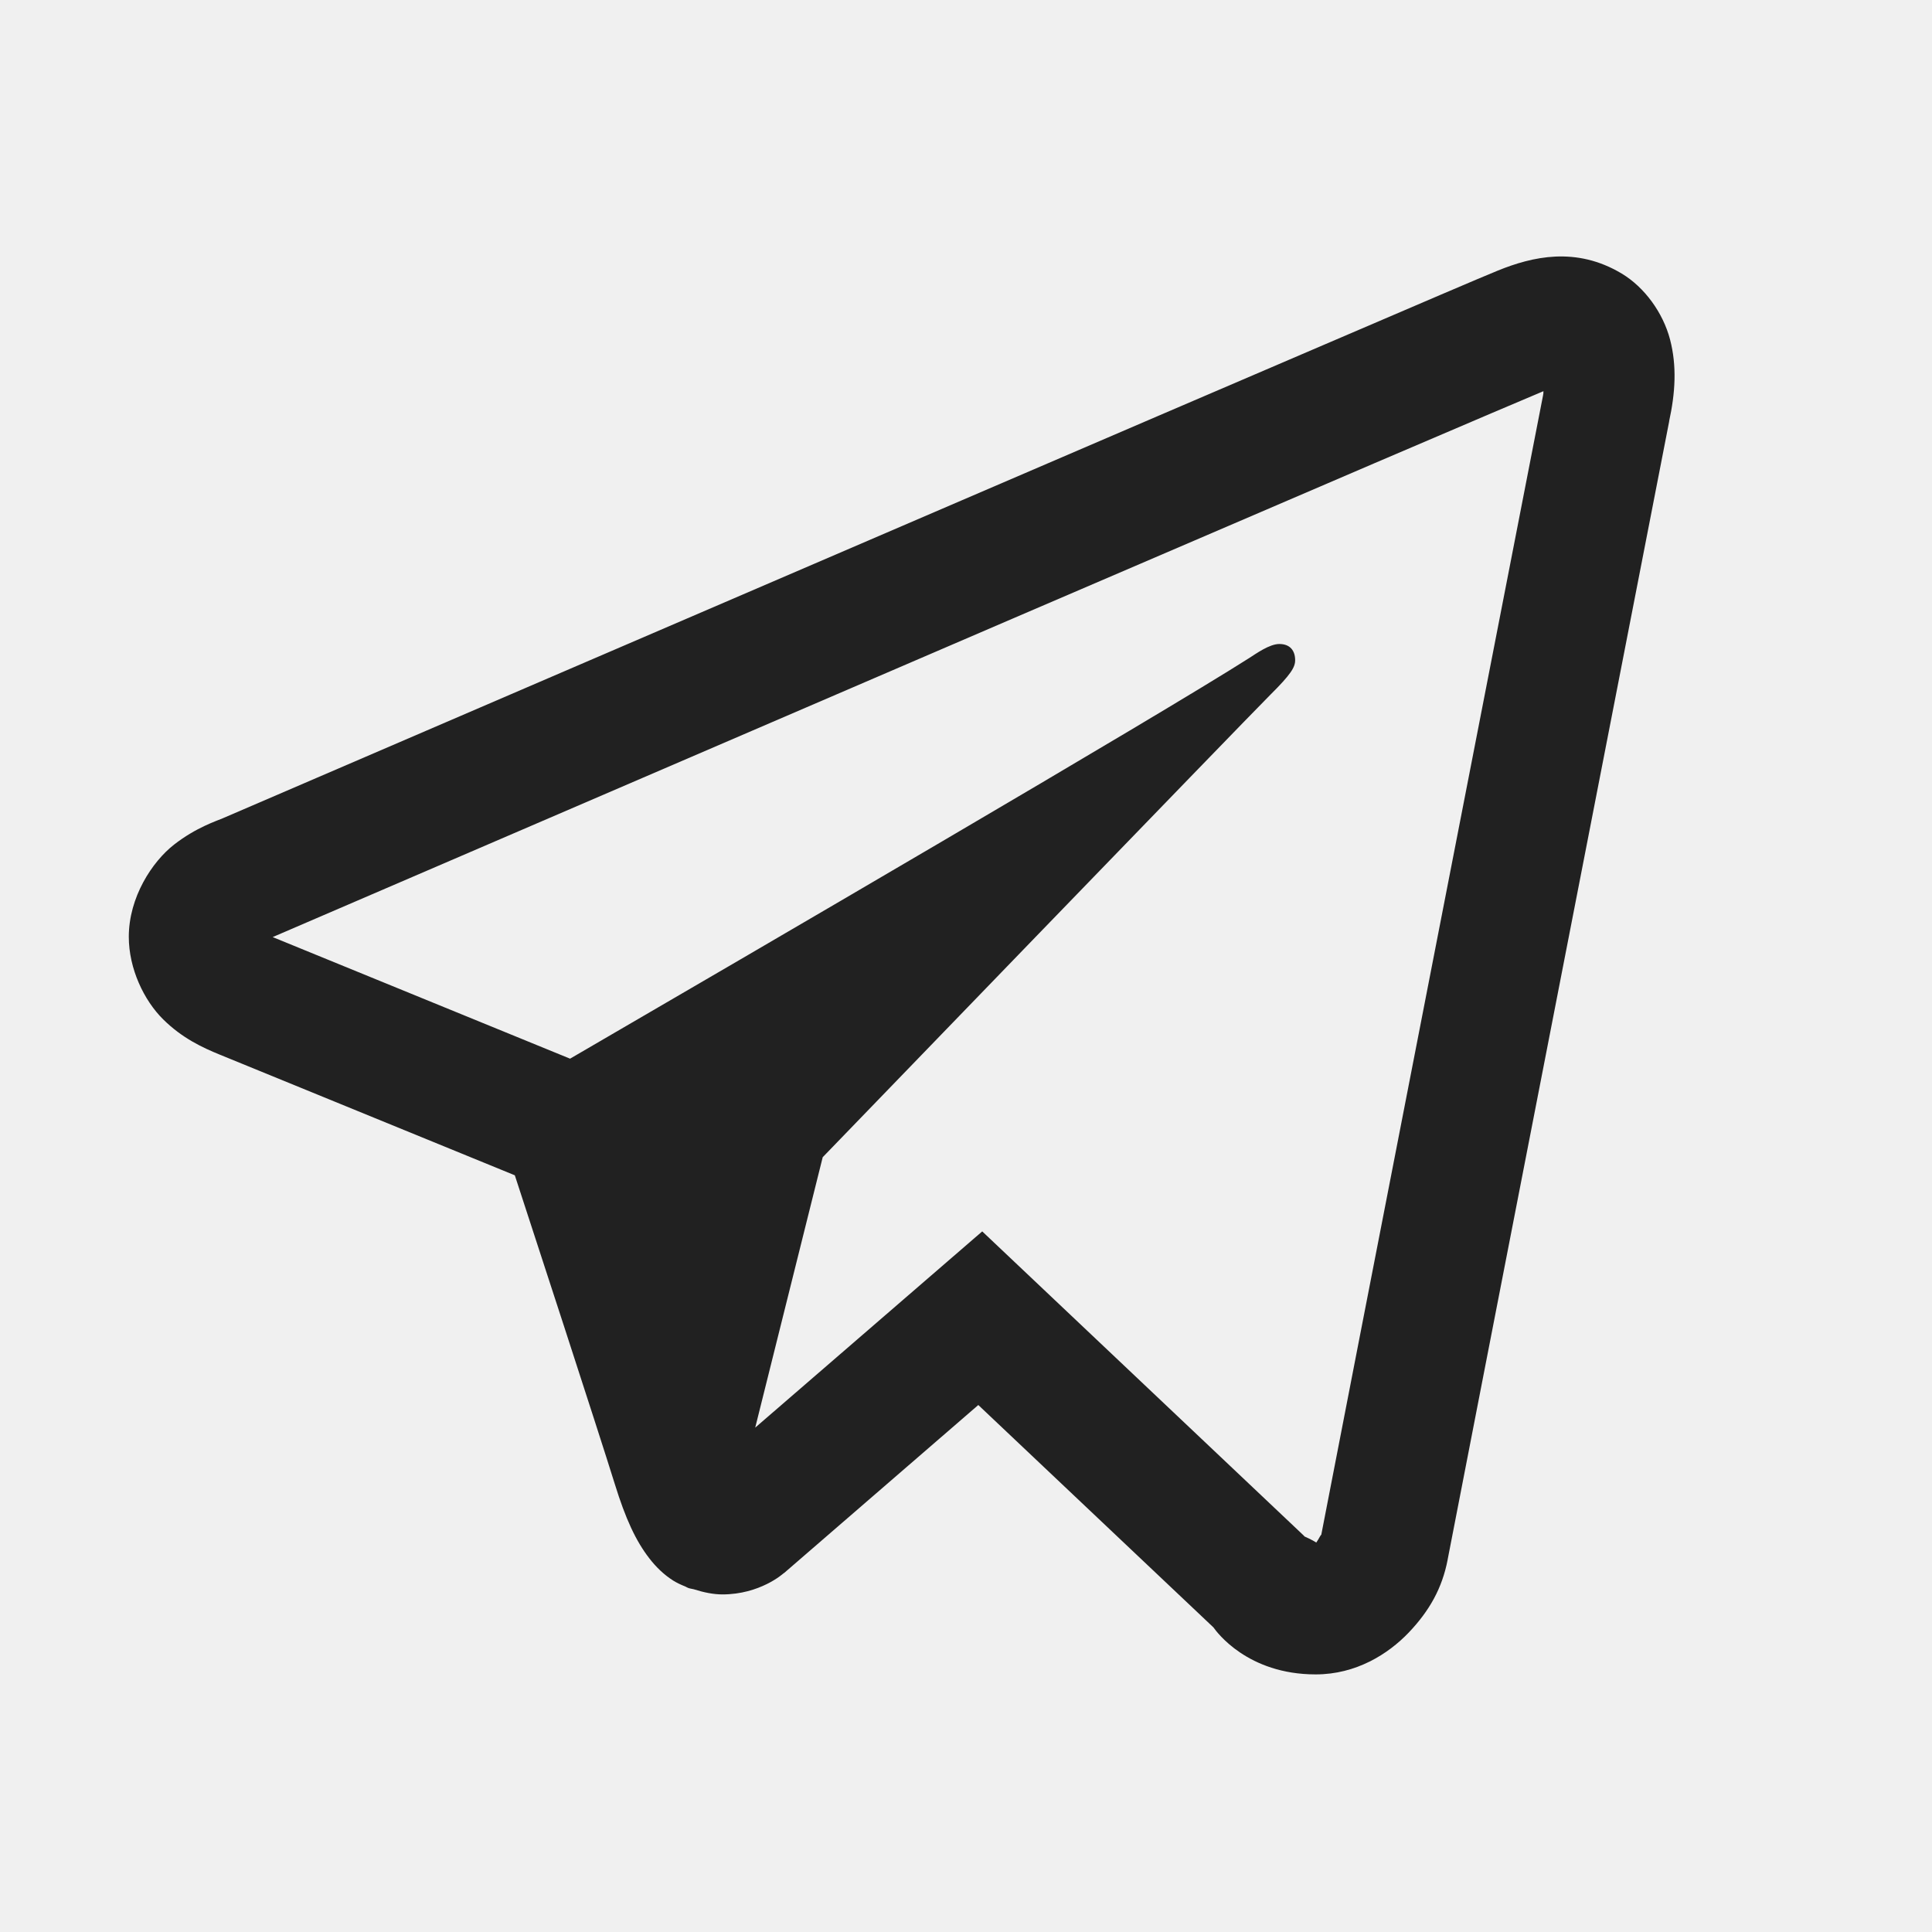
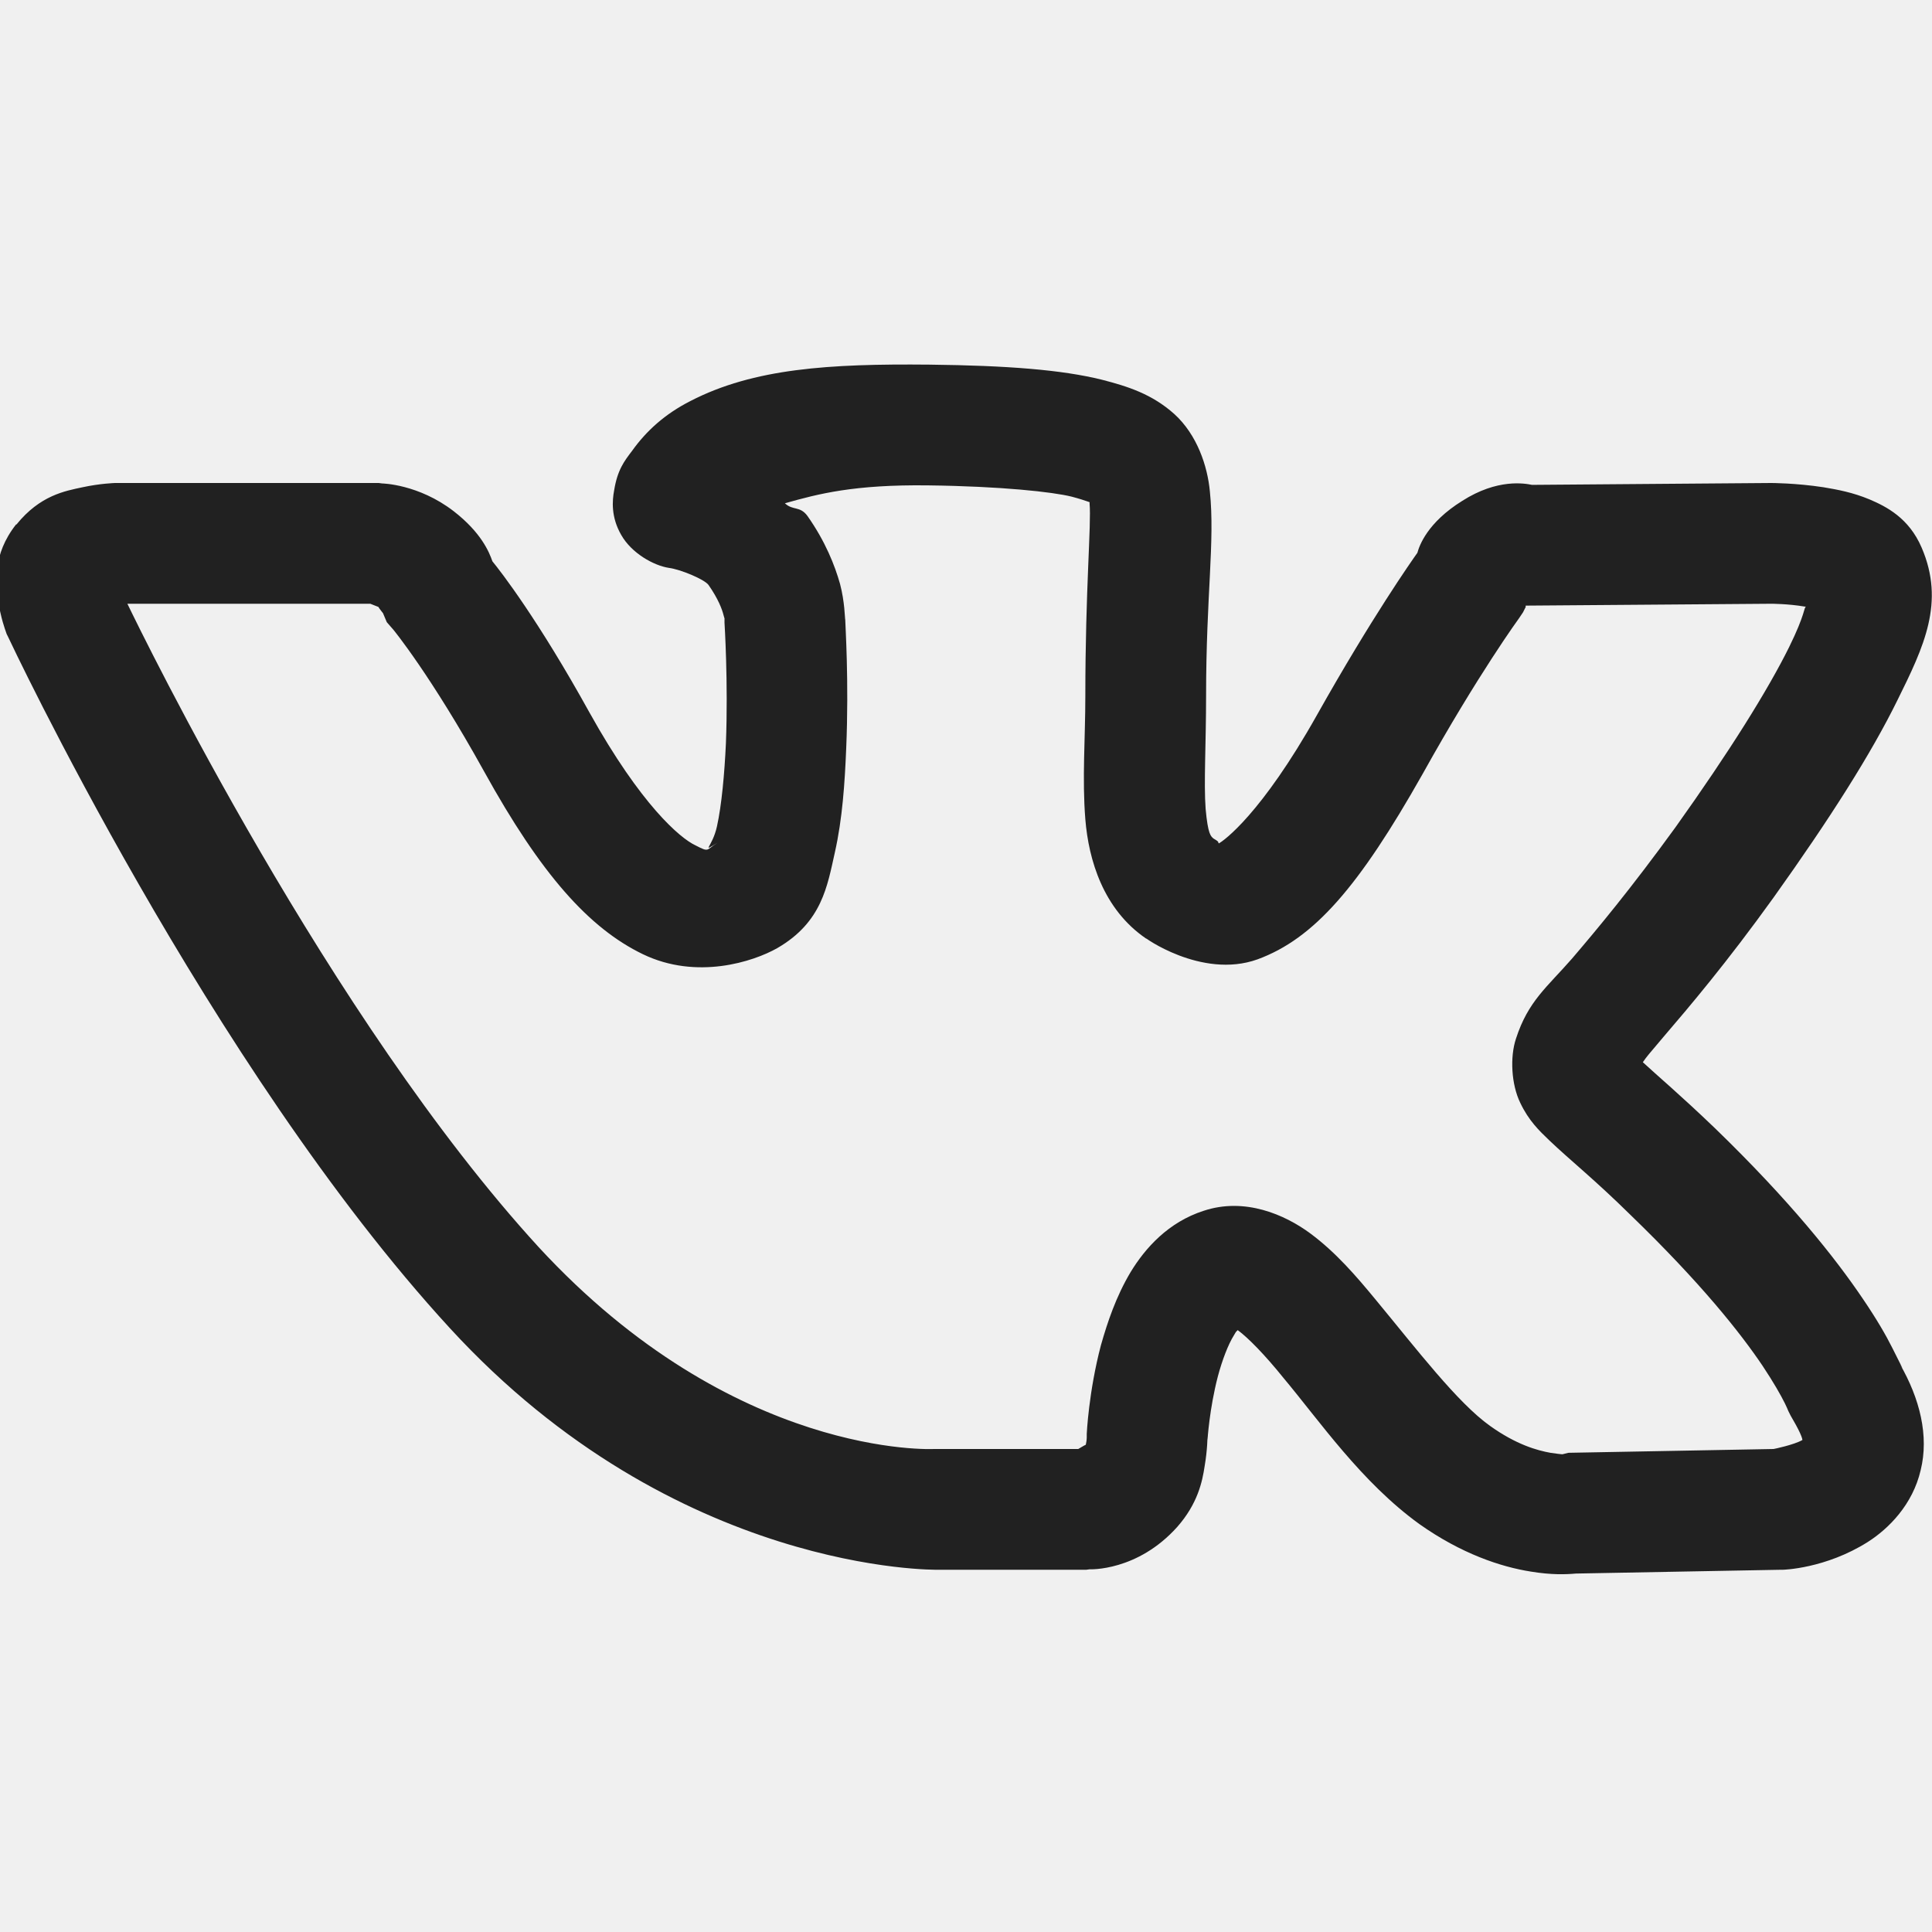
<svg xmlns="http://www.w3.org/2000/svg" width="30" height="30" viewBox="0 0 30 30" fill="none">
-   <path d="M24.154 3.984C23.829 3.999 23.526 4.093 23.26 4.201C23.01 4.302 22.056 4.711 20.553 5.356C19.048 6.001 17.056 6.856 14.932 7.77C10.682 9.597 5.904 11.654 3.457 12.707C3.365 12.747 3.044 12.849 2.703 13.115C2.362 13.381 2 13.933 2 14.547C2 15.042 2.236 15.534 2.533 15.828C2.83 16.122 3.145 16.267 3.414 16.377C4.391 16.776 7.422 18.016 7.994 18.25C8.196 18.867 9.292 22.223 9.547 23.045C9.715 23.588 9.874 23.928 10.082 24.197C10.186 24.332 10.307 24.45 10.453 24.543C10.512 24.58 10.576 24.609 10.641 24.635L10.645 24.637C10.659 24.643 10.672 24.653 10.688 24.658C10.716 24.668 10.735 24.669 10.773 24.678C10.926 24.727 11.079 24.758 11.217 24.758C11.802 24.758 12.16 24.436 12.16 24.436L12.182 24.42L15.191 21.817L18.842 25.27C18.893 25.342 19.372 26 20.43 26C21.057 26 21.555 25.685 21.875 25.35C22.195 25.014 22.394 24.662 22.479 24.219V24.217C22.558 23.798 25.922 6.527 25.922 6.527L25.916 6.551C26.015 6.101 26.04 5.683 25.932 5.27C25.823 4.856 25.537 4.461 25.182 4.248C24.827 4.035 24.479 3.97 24.154 3.984ZM23.967 6.074C23.962 6.103 23.97 6.089 23.963 6.123L23.961 6.135L23.959 6.147C23.959 6.147 20.637 23.196 20.514 23.846C20.523 23.797 20.482 23.894 20.439 23.953C20.38 23.912 20.258 23.859 20.258 23.859L20.238 23.838L15.252 19.121L11.727 22.168L12.775 17.969C12.775 17.969 19.332 11.182 19.727 10.787C20.045 10.471 20.111 10.361 20.111 10.252C20.111 10.106 20.035 10 19.865 10C19.712 10 19.506 10.149 19.396 10.219C17.963 11.132 11.672 14.799 8.852 16.439C8.403 16.256 5.29 14.982 4.234 14.551C4.242 14.547 4.24 14.549 4.248 14.545C6.696 13.492 11.472 11.435 15.721 9.607C17.845 8.694 19.839 7.838 21.342 7.193C22.822 6.559 23.85 6.122 23.967 6.074Z" fill="#212121" />
+   <g clip-path="url(#clip0_3381_308)">
+     <path d="M14.429 5.662C12.876 5.647 11.704 5.72 10.723 6.226C10.32 6.431 10.034 6.694 9.814 7.002C9.697 7.156 9.587 7.295 9.536 7.617C9.507 7.771 9.485 8.027 9.646 8.306C9.807 8.591 10.151 8.782 10.386 8.818C10.562 8.84 10.935 8.994 11.001 9.082C11.155 9.302 11.213 9.463 11.235 9.551C11.257 9.639 11.25 9.58 11.25 9.58V9.668C11.25 9.668 11.309 10.591 11.272 11.543C11.25 12.012 11.206 12.502 11.133 12.832C11.06 13.162 10.877 13.242 11.14 13.088C10.957 13.198 11.023 13.242 10.796 13.125C10.562 13.015 9.954 12.502 9.155 11.067C8.357 9.624 7.778 8.877 7.646 8.716C7.595 8.569 7.471 8.269 7.046 7.939C6.497 7.515 5.933 7.507 5.933 7.507L5.881 7.5H1.787C1.787 7.5 1.553 7.507 1.282 7.566C1.011 7.624 0.623 7.69 0.256 8.144H0.249C-0.125 8.621 -0.059 9.053 -0.029 9.316C0.007 9.587 0.088 9.8 0.088 9.8L0.103 9.844L0.125 9.888C0.125 9.888 3.252 16.56 6.987 20.625C10.496 24.448 14.56 24.375 14.56 24.375H16.868L16.919 24.368C16.919 24.368 17.659 24.404 18.281 23.709C18.596 23.35 18.669 23.013 18.706 22.764C18.75 22.507 18.75 22.302 18.75 22.302V22.361C18.75 22.361 18.779 21.877 18.911 21.372C18.977 21.123 19.072 20.874 19.16 20.735C19.204 20.654 19.204 20.676 19.219 20.654C19.38 20.771 19.644 21.042 19.922 21.387C20.493 22.068 21.138 23.013 22.039 23.665C22.69 24.126 23.306 24.331 23.774 24.404C24.089 24.456 24.316 24.448 24.47 24.434L27.656 24.375H27.686C27.686 24.375 28.345 24.36 29.004 23.943C29.326 23.738 29.7 23.364 29.824 22.829C29.956 22.295 29.81 21.716 29.502 21.182C29.605 21.365 29.48 21.123 29.385 20.933C29.29 20.742 29.143 20.486 28.923 20.163C28.498 19.534 27.795 18.647 26.631 17.52C26.081 16.992 25.73 16.699 25.51 16.494C25.576 16.399 25.584 16.392 25.832 16.099C26.228 15.637 26.807 14.956 27.539 13.938C28.418 12.707 29.055 11.704 29.465 10.869C29.875 10.041 30.205 9.353 29.839 8.503C29.641 8.042 29.29 7.866 29.033 7.756C28.77 7.646 28.535 7.603 28.315 7.566C27.883 7.5 27.502 7.5 27.502 7.5L23.789 7.529C23.679 7.507 23.254 7.427 22.705 7.778C22.163 8.115 22.039 8.474 22.009 8.584C21.921 8.708 21.306 9.58 20.449 11.104C19.585 12.642 18.999 13.059 18.926 13.096C18.904 13.074 18.948 13.081 18.845 13.022C18.801 12.986 18.757 12.957 18.721 12.561C18.691 12.165 18.728 11.543 18.728 10.81C18.728 9.236 18.867 8.415 18.787 7.632C18.75 7.236 18.589 6.753 18.237 6.431C17.886 6.116 17.505 5.998 17.109 5.896C16.487 5.742 15.645 5.676 14.429 5.662ZM14.414 7.537C15.549 7.551 16.348 7.639 16.641 7.712C16.89 7.778 16.926 7.808 16.919 7.793C16.919 7.808 16.919 7.8 16.919 7.822C16.948 8.137 16.853 9.148 16.853 10.81C16.853 11.462 16.802 12.092 16.853 12.722C16.904 13.352 17.131 14.121 17.798 14.575H17.805C17.725 14.524 18.648 15.212 19.526 14.897C20.405 14.575 21.101 13.77 22.09 12.019C22.954 10.466 23.591 9.595 23.591 9.595L23.65 9.507L23.694 9.419C23.694 9.419 23.679 9.412 23.694 9.404L27.502 9.375C27.502 9.375 27.766 9.375 28.023 9.419C28.03 9.419 28.037 9.419 28.044 9.419C28.008 9.434 28.037 9.529 27.781 10.049C27.451 10.715 26.858 11.667 26.016 12.847C25.32 13.806 24.8 14.429 24.412 14.883C24.023 15.329 23.73 15.542 23.54 16.128C23.445 16.413 23.467 16.838 23.606 17.124C23.738 17.402 23.899 17.556 24.06 17.71C24.382 18.017 24.763 18.318 25.32 18.867C26.411 19.922 27.026 20.698 27.371 21.211C27.546 21.475 27.649 21.658 27.715 21.79C27.781 21.921 27.737 21.87 27.883 22.119C28.008 22.346 27.986 22.375 27.986 22.361C27.861 22.434 27.546 22.5 27.539 22.5L24.353 22.559L24.265 22.581C24.265 22.581 24.273 22.588 24.075 22.559C23.87 22.522 23.547 22.434 23.137 22.141C22.632 21.782 21.995 20.947 21.365 20.186C21.057 19.812 20.742 19.446 20.347 19.153C19.951 18.86 19.329 18.589 18.691 18.801C18.142 18.977 17.783 19.38 17.556 19.753C17.329 20.134 17.197 20.53 17.095 20.889C16.904 21.614 16.875 22.266 16.875 22.266V22.324C16.875 22.324 16.875 22.368 16.86 22.434C16.824 22.449 16.773 22.485 16.743 22.5H14.502C14.502 22.5 11.404 22.661 8.364 19.365C5.112 15.813 2.219 9.873 1.978 9.375H5.75C5.786 9.39 5.918 9.441 5.903 9.434C5.815 9.36 5.947 9.521 5.947 9.521L6.006 9.661L6.108 9.778C6.108 9.778 6.687 10.481 7.515 11.975C8.401 13.579 9.148 14.414 9.983 14.817C10.818 15.22 11.697 14.934 12.07 14.722C12.766 14.319 12.847 13.755 12.964 13.235C13.081 12.715 13.118 12.158 13.14 11.616C13.184 10.576 13.125 9.69 13.125 9.624C13.118 9.602 13.118 9.346 13.044 9.067C12.964 8.782 12.817 8.408 12.539 8.013C12.422 7.852 12.312 7.932 12.188 7.815C12.707 7.668 13.264 7.522 14.414 7.537Z" fill="#212121" />
+   </g>
+   <defs>
+     <clipPath id="clip0_3381_308">
+       <rect width="30" height="30" fill="white" />
+     </clipPath>
+   </defs>
</svg>
